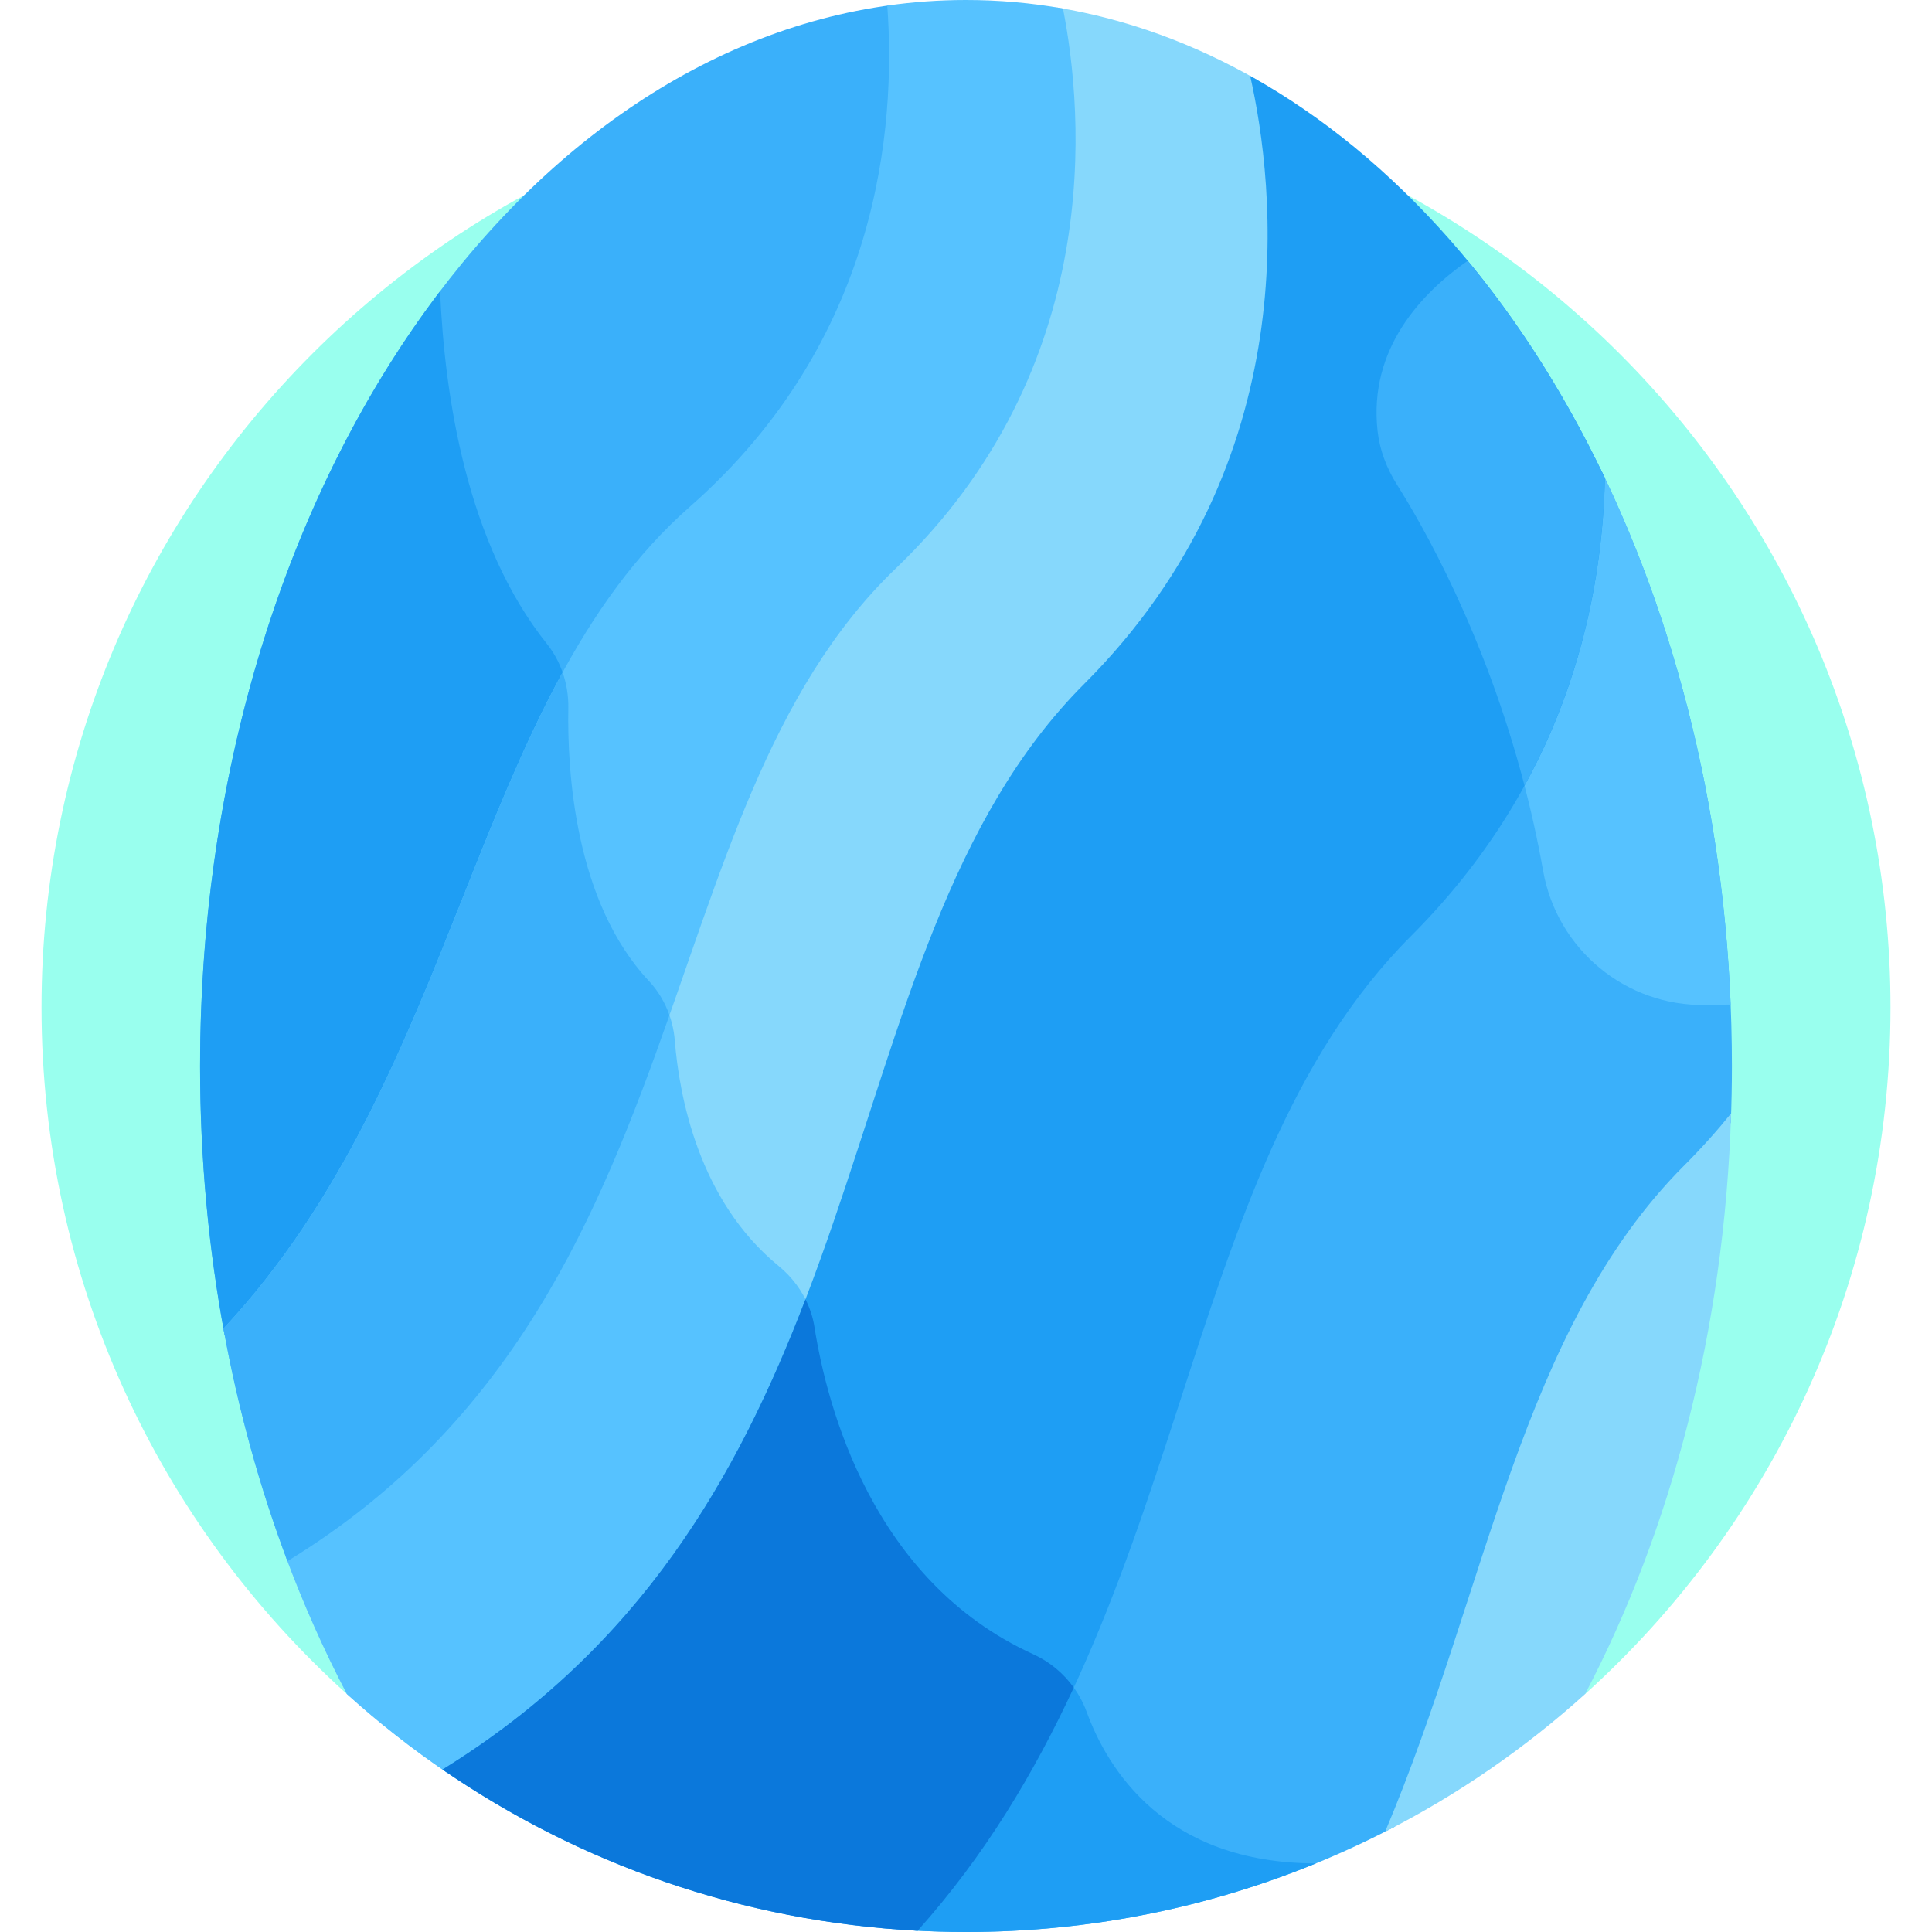
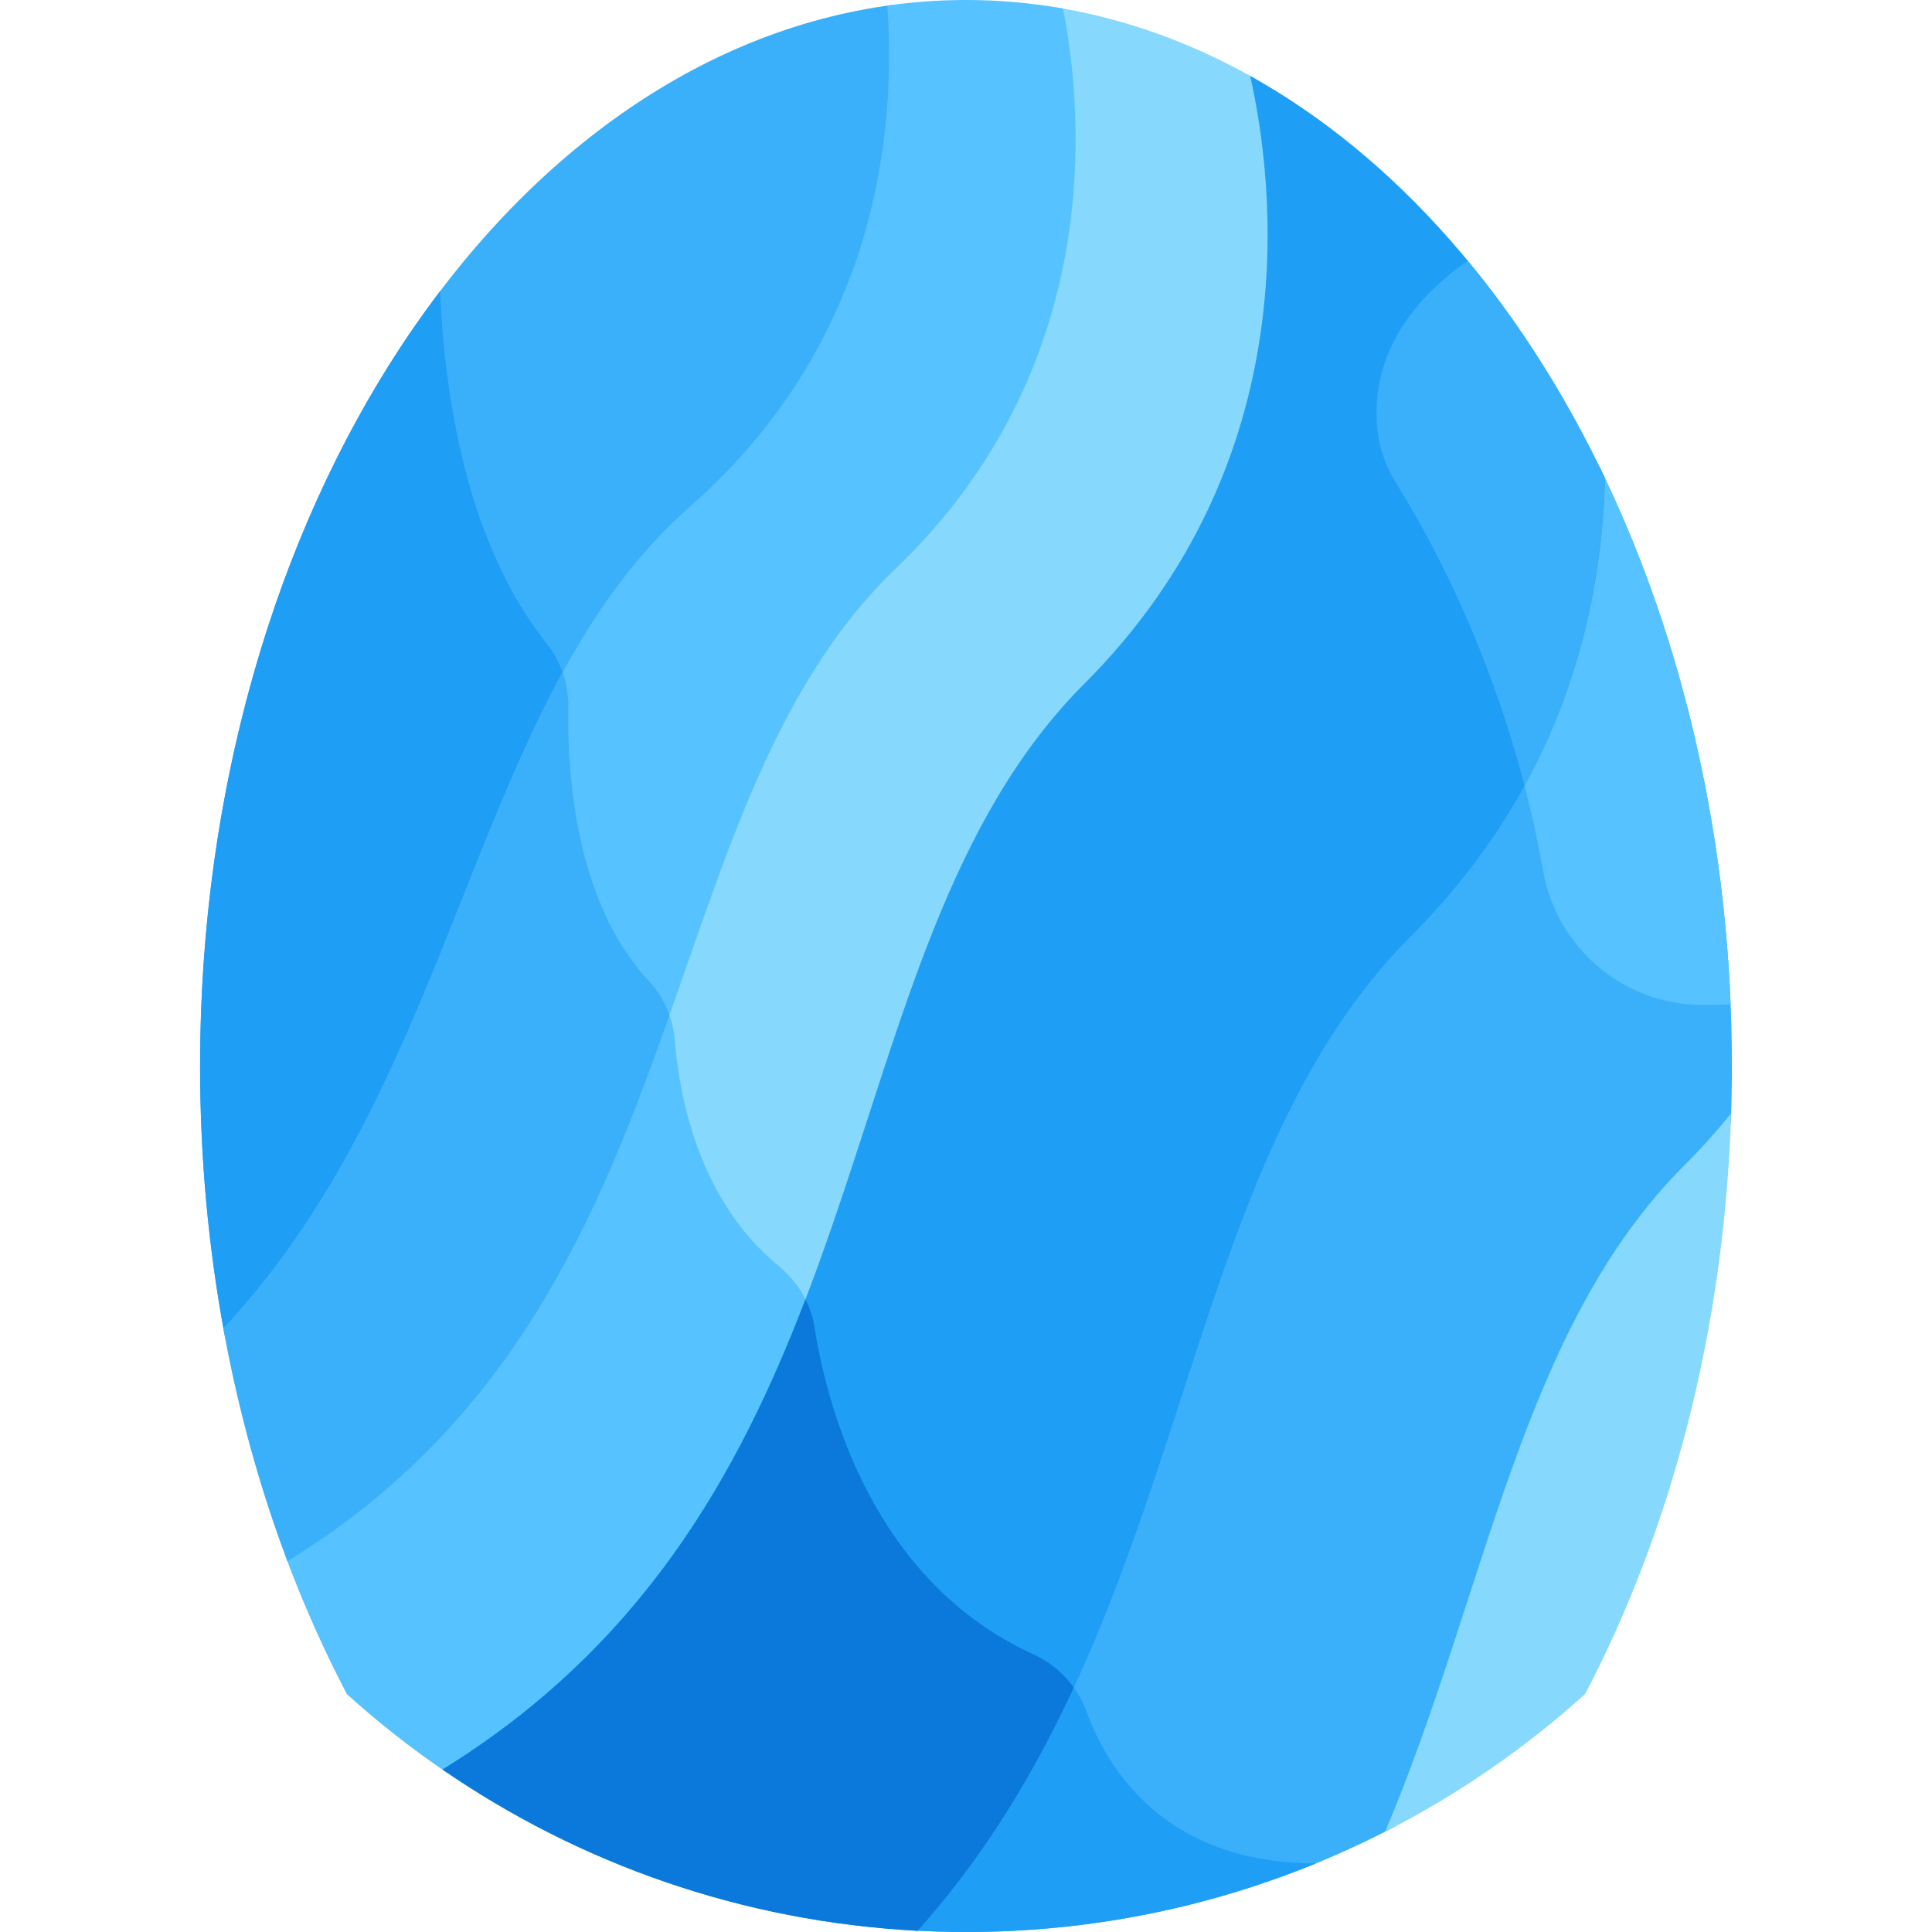
<svg xmlns="http://www.w3.org/2000/svg" enable-background="new 0 0 512 512" height="512" viewBox="0 0 512 512" width="512">
-   <path d="m91.943 448.952 328.129-.013c49.689-44.839 80.926-109.737 80.926-181.937 0-135.309-109.689-244.998-244.998-244.998s-244.998 109.689-244.998 244.998c0 72.206 31.243 137.111 80.941 181.95z" fill="#9fe" />
+   <path d="m91.943 448.952 328.129-.013c49.689-44.839 80.926-109.737 80.926-181.937 0-135.309-109.689-244.998-244.998-244.998s-244.998 109.689-244.998 244.998c0 72.206 31.243 137.111 80.941 181.95z" fill="#a3aaff" fill-opacity="0" />
  <path d="m236.475 30.091c-2.478 29.107-13.61 70.99-52.568 105.23-51.637 45.385-58.769 129.087-105.301 195.187-5.908 8.392-12.26 16.163-19.059 23.366-4.254-22.778-6.523-46.672-6.523-71.304 0-146.953 80.583-267.688 183.585-281.28.614 8.299.778 18.102-.134 28.801z" fill="#3ab0fa" />
  <path d="m144.976 170.675c-21.315-26.644-27.159-65.717-28.347-93.503-39.162 51.51-63.605 124.474-63.605 205.398 0 24.632 2.269 48.525 6.523 71.304 6.799-7.203 13.151-14.973 19.059-23.366 33.758-47.954 46.783-105.169 71.104-150.299-.904-3.452-2.476-6.711-4.734-9.534z" fill="#1e9ef4" />
  <path d="m280.103 1.992c1.954 9.765 4.023 24.755 3.281 42.31-1.208 28.604-10.348 70.085-47.028 105.259-50.094 48.034-53.725 131.545-96.559 199.13-21.918 34.584-46.972 53.243-64.184 63.532 4.776 12.853 10.245 25.124 16.33 36.729 8.371 7.553 17.264 14.538 26.621 20.891 29.289-18.226 52.61-41.836 70.822-71.748 45.008-73.922 46.932-163.725 99.016-215.809 44.709-44.708 56.967-106.743 44.714-161.157-16.674-9.541-34.459-16.081-53.013-19.137z" fill="#86d8fc" />
  <path d="m118.564 469.842c29.289-18.226 52.61-41.836 70.822-71.748 10.152-16.674 18.108-34.157 24.947-51.833-1.683-4.179-4.46-7.877-8.007-10.779-21.225-17.358-26.328-45.116-27.502-59.781-.244-3.048-1.016-6.017-2.255-8.774-9.716 27.666-20.368 55.882-36.771 81.763-21.918 34.584-46.972 53.243-64.184 63.532 4.776 12.853 10.245 25.124 16.33 36.729 8.37 7.554 17.262 14.539 26.62 20.891z" fill="#56c2ff" />
  <path d="m448.374 308.82c3.703-3.703 7.123-7.464 10.311-11.263.186-4.964.291-9.958.291-14.986 0-58.91-12.956-113.604-35.108-158.877-.007.817-.015 1.636-.033 2.464-.689 32.57-10.095 79.979-50.985 120.871-56.013 56.014-57.863 151.58-105.619 229.65-7.762 12.689-16.422 24.279-26.011 34.865 4.891.291 9.816.457 14.78.457 41.012 0 79.662-10.089 113.624-27.904 26.7-63.898 35.7-132.227 78.75-175.277z" fill="#3ab0fa" />
  <path d="m423.868 123.693c-.007.817-.015 1.636-.033 2.464-.466 22.025-4.934 50.836-20.413 79.828 2.104 7.839 3.988 16.115 5.521 24.799 3.675 20.82 21.896 35.908 43.035 35.545l6.663-.115c-2.161-52.666-14.685-101.466-34.773-142.521z" fill="#56c2ff" />
  <path d="m287.979 453.683c-1.044-2.855-2.552-5.476-4.433-7.784-4.826 10.467-10.191 20.768-16.315 30.78-7.762 12.689-16.422 24.279-26.011 34.865 4.891.291 9.816.457 14.78.457 32.829 0 64.142-6.472 92.752-18.187-40.087-.013-55.27-25.084-60.773-40.131z" fill="#1e9ef4" />
  <path d="m331.311 20.104c6.509 28.958 15.089 102.062-43.97 161.122-71.548 71.548-49.016 212.926-170.07 287.721 36.152 24.883 79.307 40.32 125.915 42.722 73.801-82.502 66.633-199.488 130.725-263.579 39.72-39.721 50.553-85.436 51.408-121.376-22.664-47.622-55.41-85.127-94.008-106.61z" fill="#1e9ef4" />
  <path d="m425.318 126.713c-10.202-21.437-22.453-40.815-36.355-57.613-12.231 8.555-26.279 23.3-23.9 45.051.557 5.091 2.408 9.951 5.145 14.28 6.845 10.831 23.358 39.605 33.803 79.767 15.569-28.38 20.729-57.169 21.307-81.485z" fill="#3ab0fa" />
  <path d="m273.814 438.389c-42.685-19.418-54.683-65.826-57.97-86.693-.408-2.589-1.226-5.059-2.381-7.358-17.89 46.658-43.371 91.971-96.192 124.608 36.152 24.883 79.307 40.32 125.915 42.722 17.787-19.884 30.863-41.773 41.374-64.44-2.724-3.801-6.407-6.865-10.746-8.839z" fill="#0b78db" />
  <path d="m367.076 485.426c19.28-9.824 37.083-22.127 52.996-36.487 22.813-43.536 36.904-96.493 38.696-153.895-3.758 4.657-7.875 9.258-12.394 13.776-43.348 43.348-52.164 112.329-79.298 176.606z" fill="#86d8fc" />
  <path d="m256 0c8.704 0 17.28.765 25.696 2.245 5.456 27.69 11.288 95.092-44.303 148.398-67.494 64.72-50.14 195.222-161.216 263.068-7.289-19.331-13.022-39.976-16.956-61.623 63.543-68.178 65.566-166.804 123.696-217.894 49.892-43.85 54.595-100.157 52.219-132.719 6.86-.974 13.82-1.475 20.864-1.475z" fill="#56c2ff" />
  <path d="m177.413 269.04c-1.175-3.367-3.019-6.486-5.484-9.116-19.564-20.871-21.618-55.339-21.317-72.292.058-3.232-.462-6.431-1.513-9.44-28.833 52.747-41.607 122.105-89.877 173.897 3.934 21.646 9.667 42.292 16.956 61.623 60.046-36.678 82.558-91.665 101.235-144.672z" fill="#3ab0fa" />
</svg>
